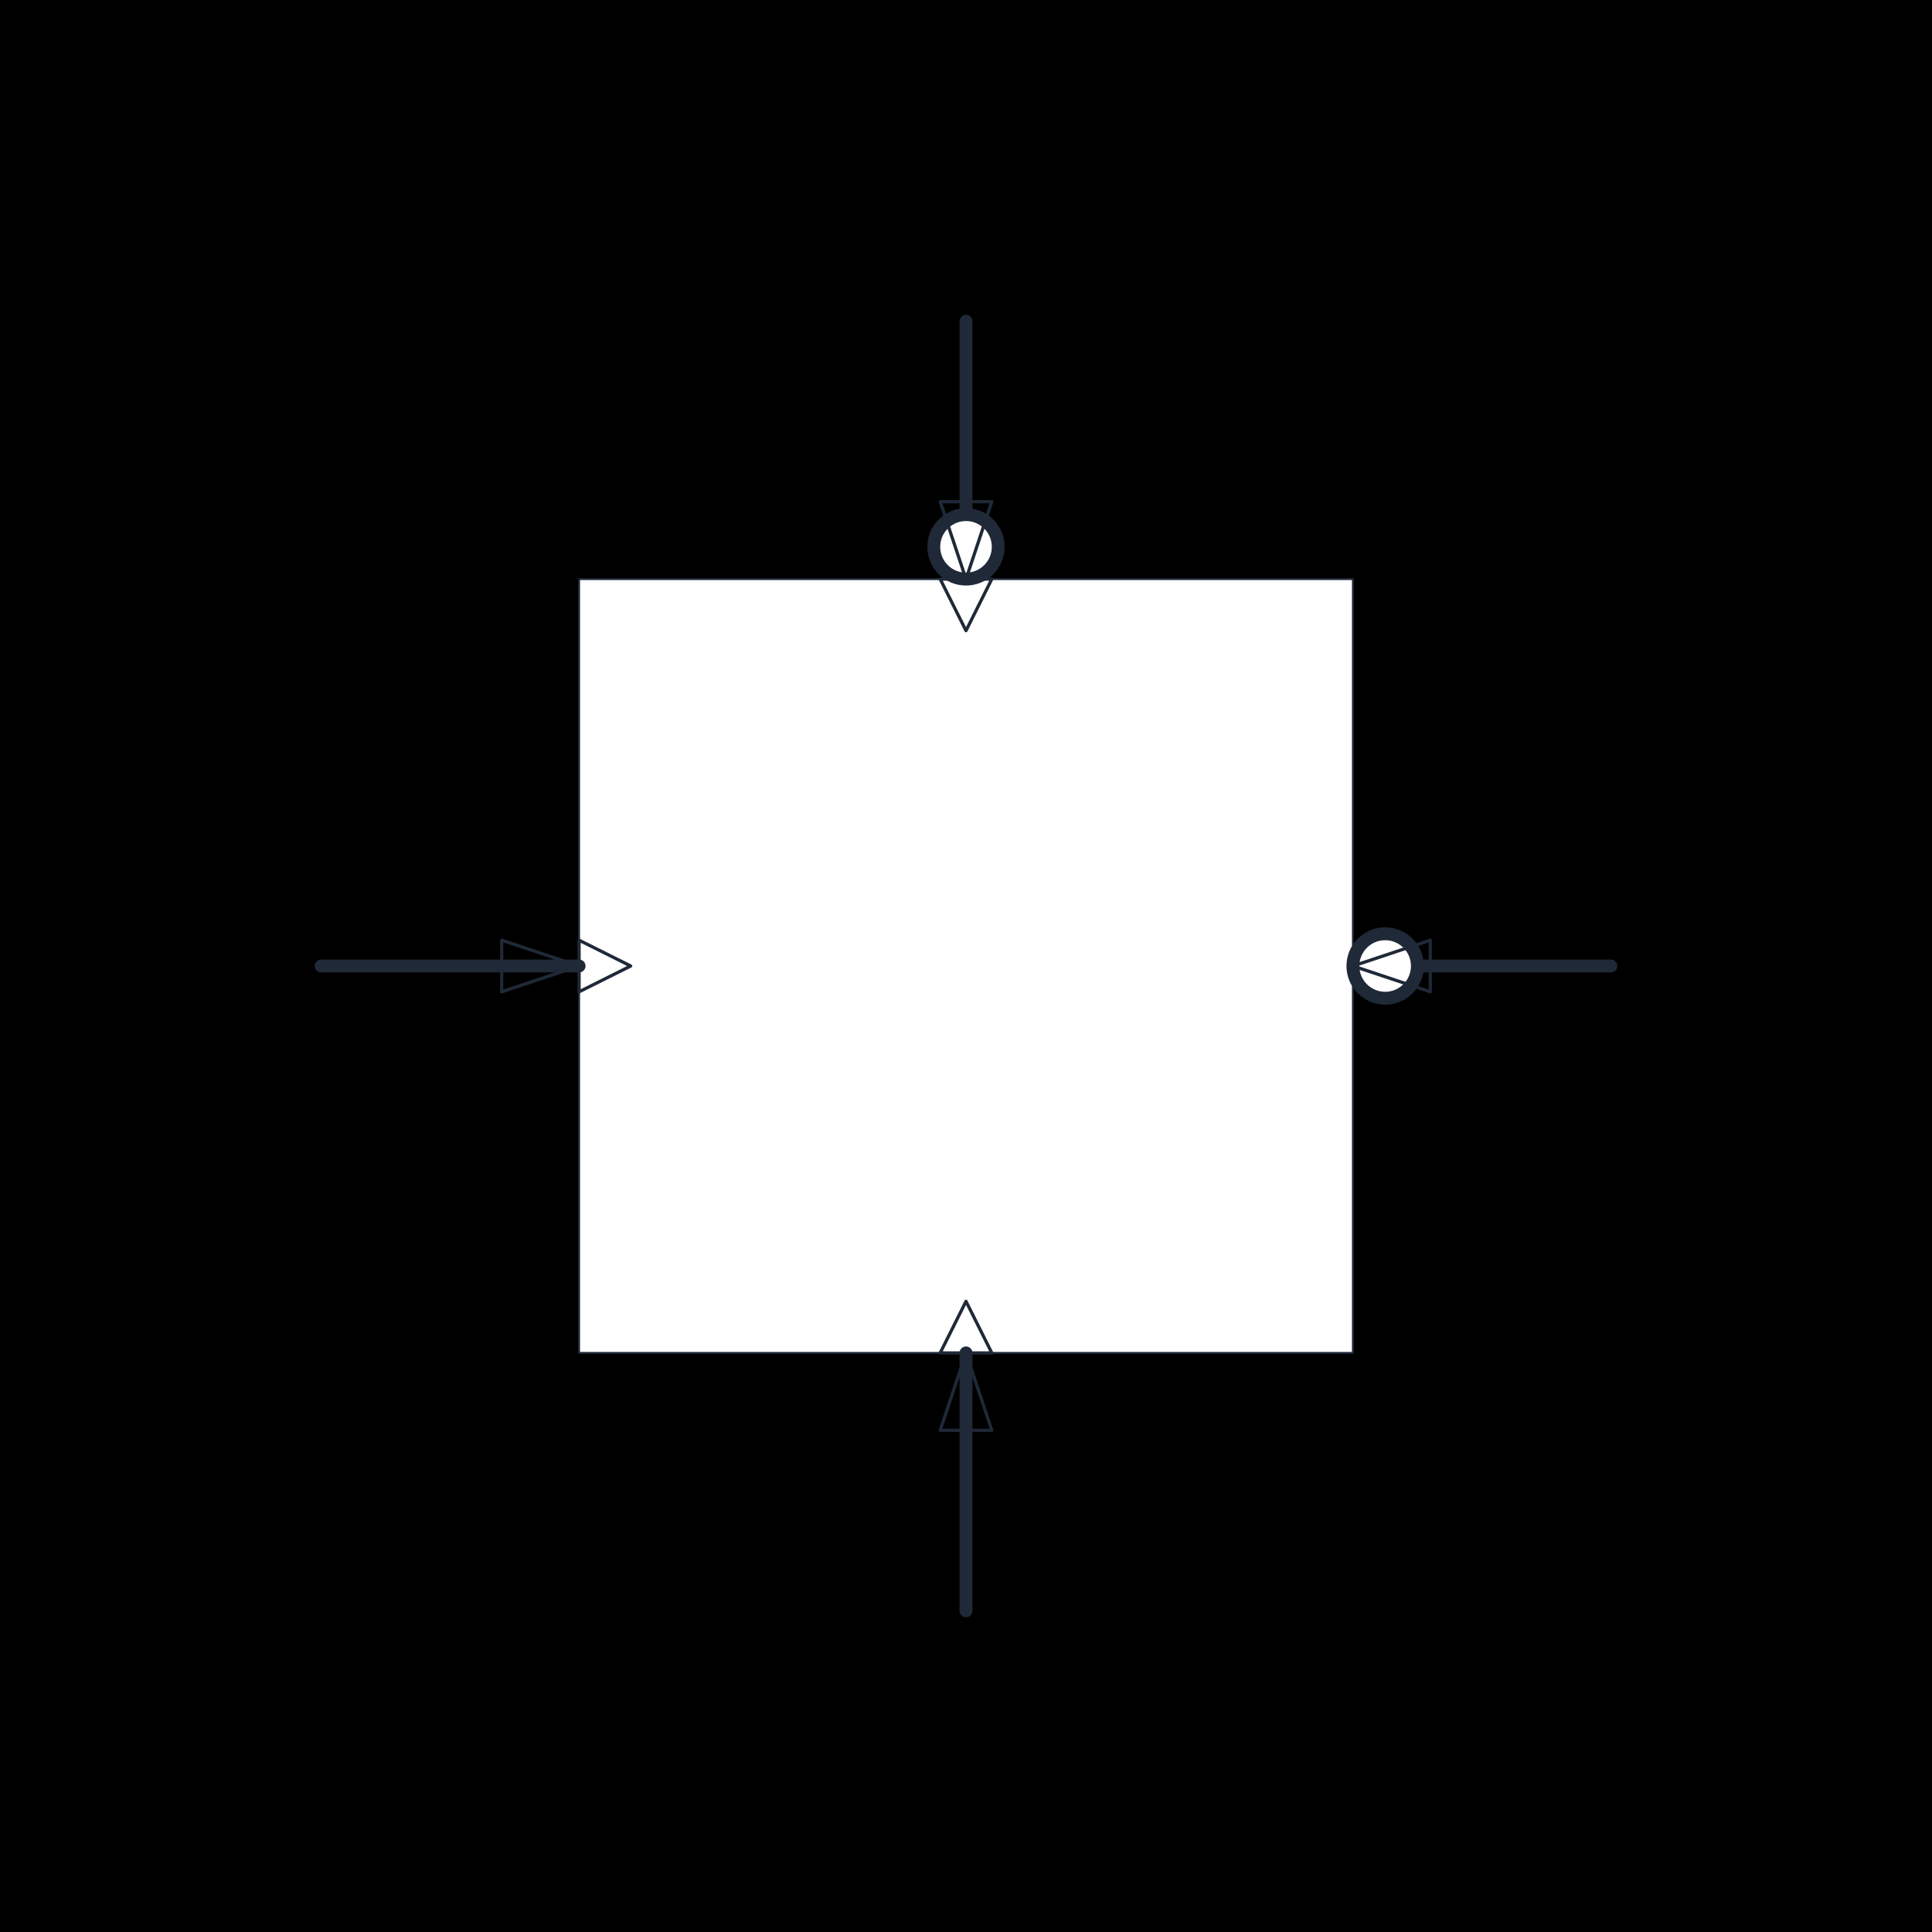
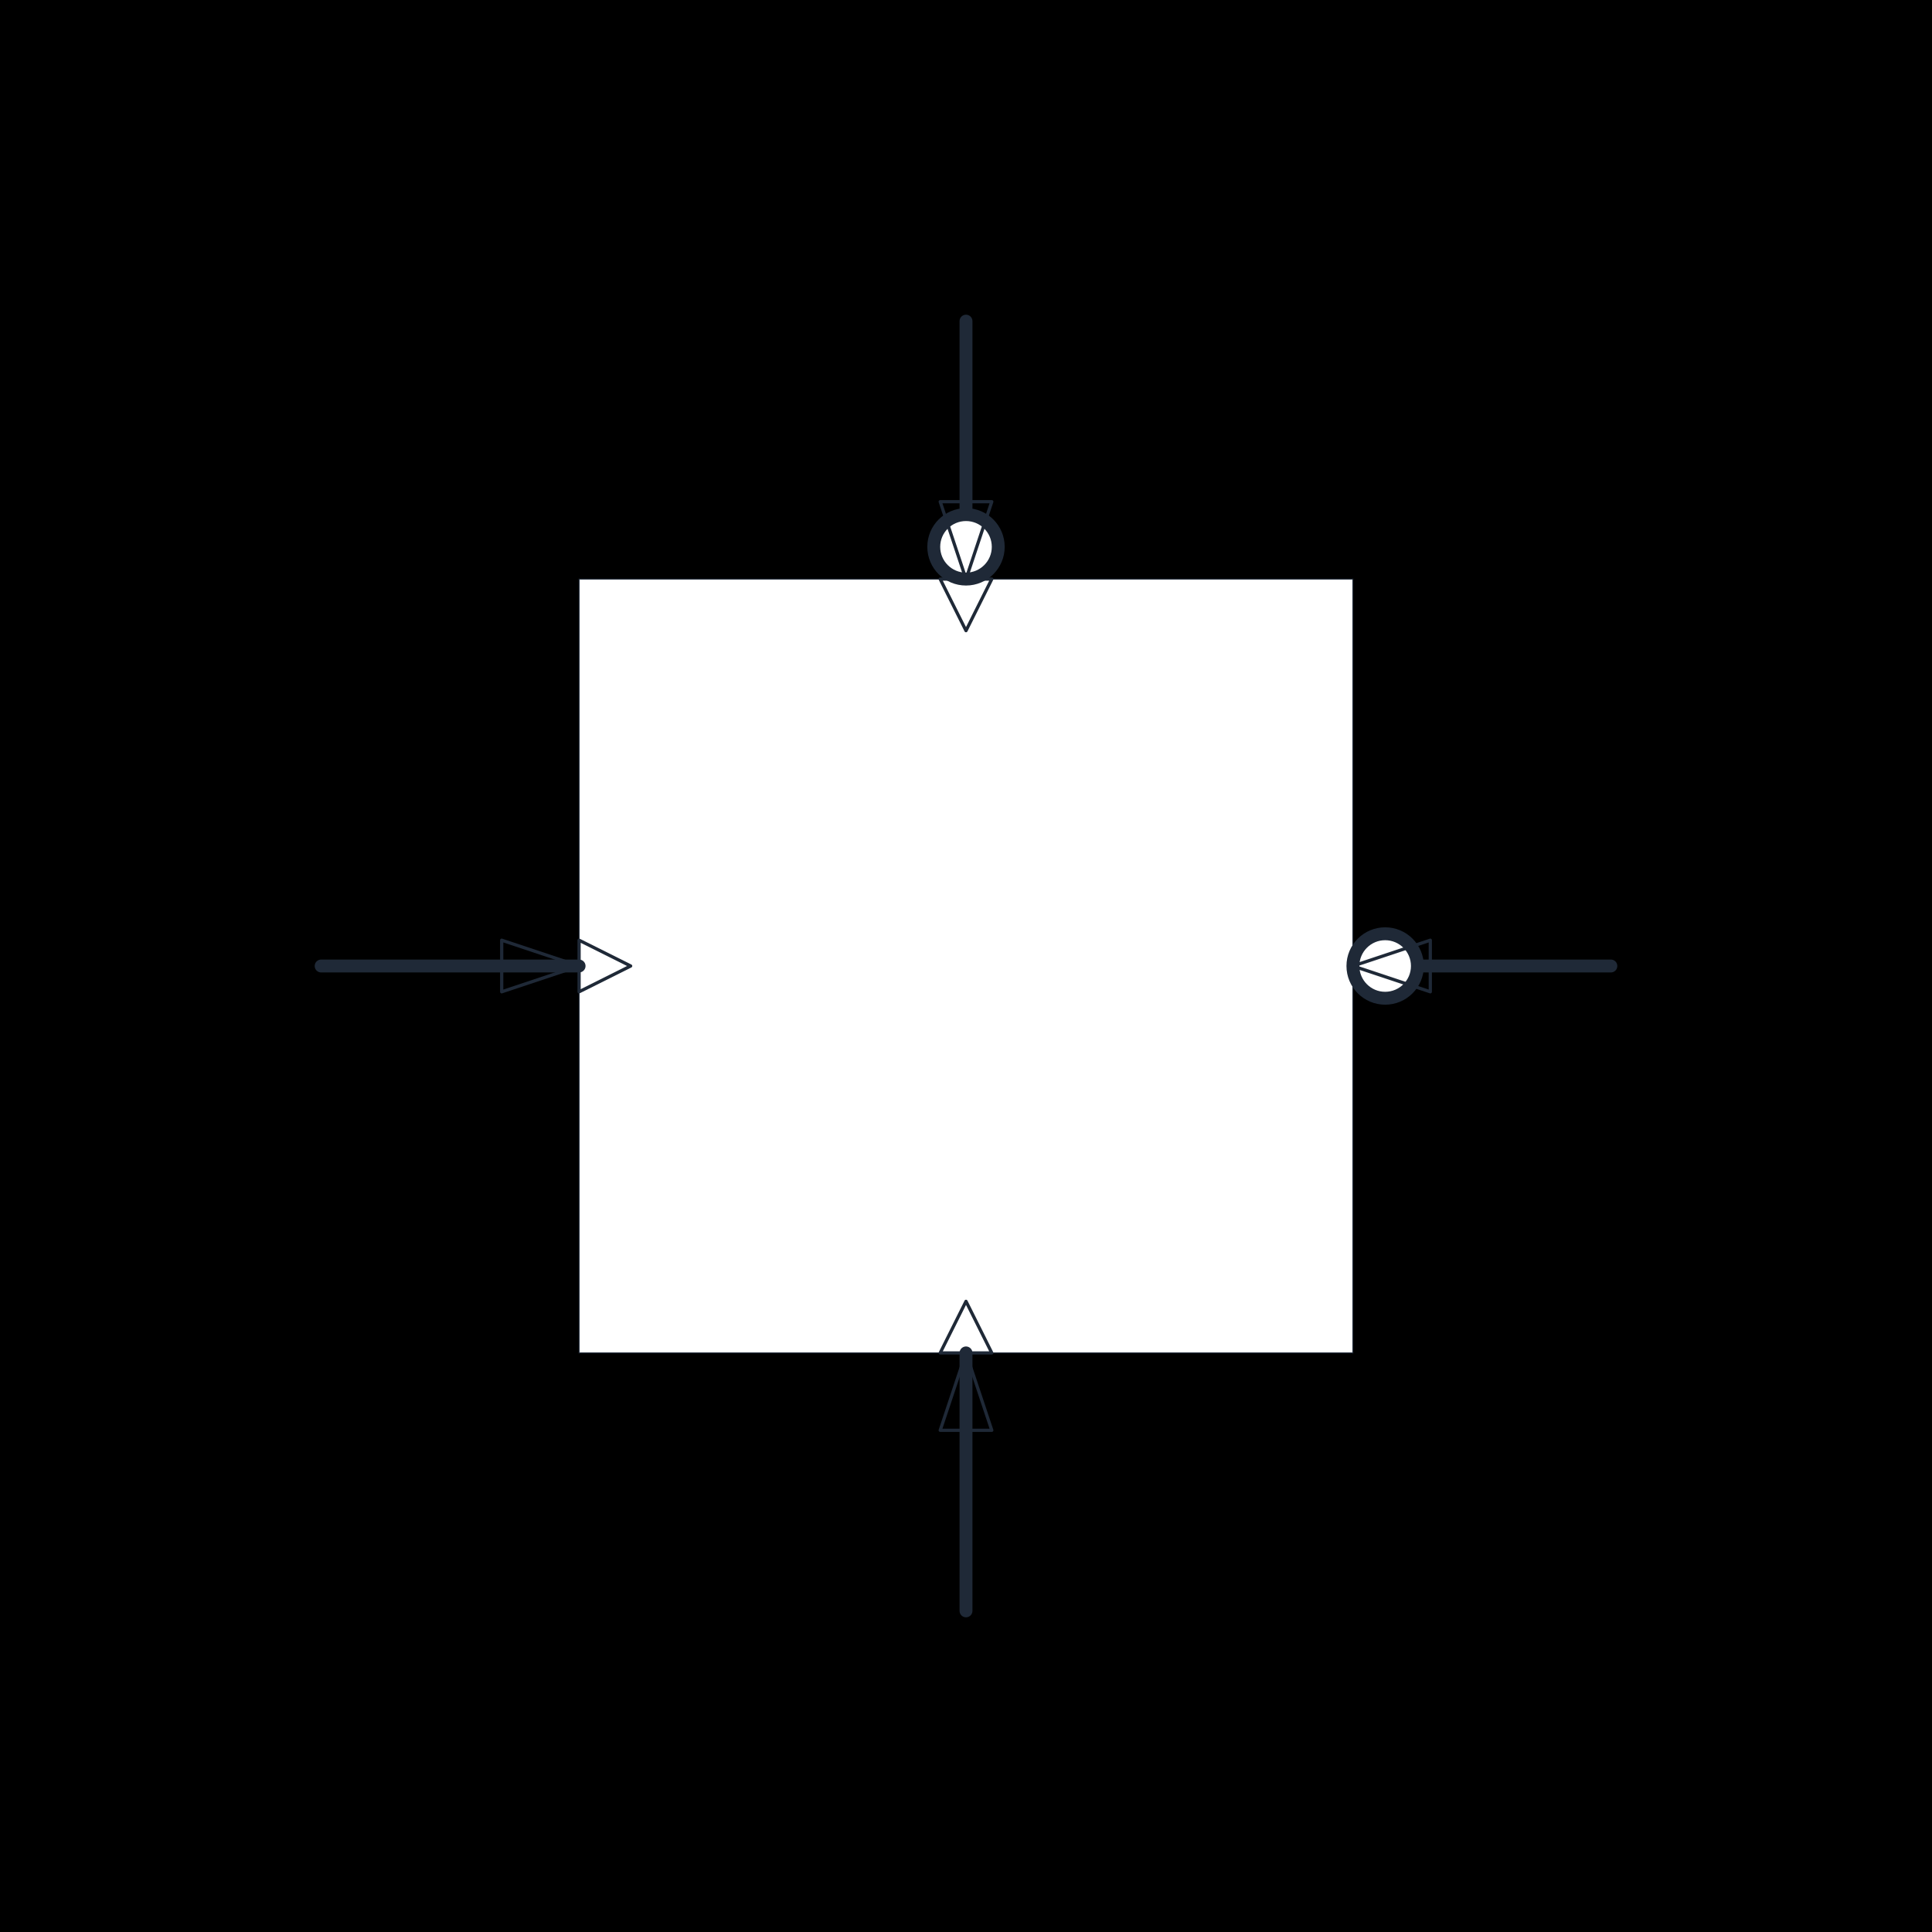
<svg xmlns="http://www.w3.org/2000/svg" width="1000" height="1000" viewBox="0 0 149.8 149.8" role="img" aria-label="Schematic pin symbols" class="altium-sheet" data-renderer="altiumts">
  <rect width="100%" height="100%" fill="#000000" />
  <g stroke-linecap="round" stroke-linejoin="round">
    <defs>
      <clipPath id="altium-sheet-paper">
        <rect x="4.9" y="4.9" width="140" height="140" />
      </clipPath>
    </defs>
    <g data-sheet-content="true" clip-path="url(#altium-sheet-paper)">
-       <rect data-record="14" vector-effect="non-scaling-stroke" x="44.9" y="44.9" width="60" height="60" rx="0" fill="#ffffff" stroke="#1f2937" stroke-width="1" />
+       <rect data-record="14" x="44.9" y="44.9" width="60" height="60" rx="0" fill="#ffffff" stroke="#1f2937" stroke-width="0.075" />
      <g data-record="2">
        <line x1="44.9" y1="74.9" x2="24.9" y2="74.9" stroke="#1f2937" stroke-width="1" />
        <polygon class="altium-schematic-pin-clock-symbol" points="48.9,74.9 44.9,72.9 44.9,76.9" fill="none" stroke="#1f2937" stroke-width="0.25" />
        <polygon class="altium-schematic-pin-electrical-symbol" data-electrical="0" points="44.9,74.9 38.9,72.9 38.9,76.9" fill="none" stroke="#1f2937" stroke-width="0.25" />
      </g>
      <g data-record="2">
        <line x1="109.9" y1="74.9" x2="124.9" y2="74.9" stroke="#1f2937" stroke-width="1" />
        <circle class="altium-schematic-pin-inversion-symbol" cx="107.4" cy="74.9" r="2.5" fill="#fff" stroke="#1f2937" stroke-width="1" />
        <polygon class="altium-schematic-pin-electrical-symbol" data-electrical="0" points="104.9,74.9 110.9,76.9 110.9,72.9" fill="none" stroke="#1f2937" stroke-width="0.25" />
      </g>
      <g data-record="2">
        <line x1="74.9" y1="39.9" x2="74.9" y2="24.9" stroke="#1f2937" stroke-width="1" />
        <circle class="altium-schematic-pin-inversion-symbol" cx="74.9" cy="42.4" r="2.5" fill="#fff" stroke="#1f2937" stroke-width="1" />
        <polygon class="altium-schematic-pin-clock-symbol" points="74.9,48.9 76.9,44.9 72.9,44.9" fill="none" stroke="#1f2937" stroke-width="0.25" />
        <polygon class="altium-schematic-pin-electrical-symbol" data-electrical="0" points="74.9,44.9 76.9,38.9 72.9,38.9" fill="none" stroke="#1f2937" stroke-width="0.25" />
      </g>
      <g data-record="2">
        <line x1="74.9" y1="104.9" x2="74.9" y2="124.9" stroke="#1f2937" stroke-width="1" />
        <polygon class="altium-schematic-pin-clock-symbol" points="74.9,100.9 72.9,104.9 76.9,104.9" fill="none" stroke="#1f2937" stroke-width="0.25" />
        <polygon class="altium-schematic-pin-electrical-symbol" data-electrical="0" points="74.9,104.9 72.9,110.9 76.9,110.9" fill="none" stroke="#1f2937" stroke-width="0.25" />
      </g>
    </g>
  </g>
</svg>
